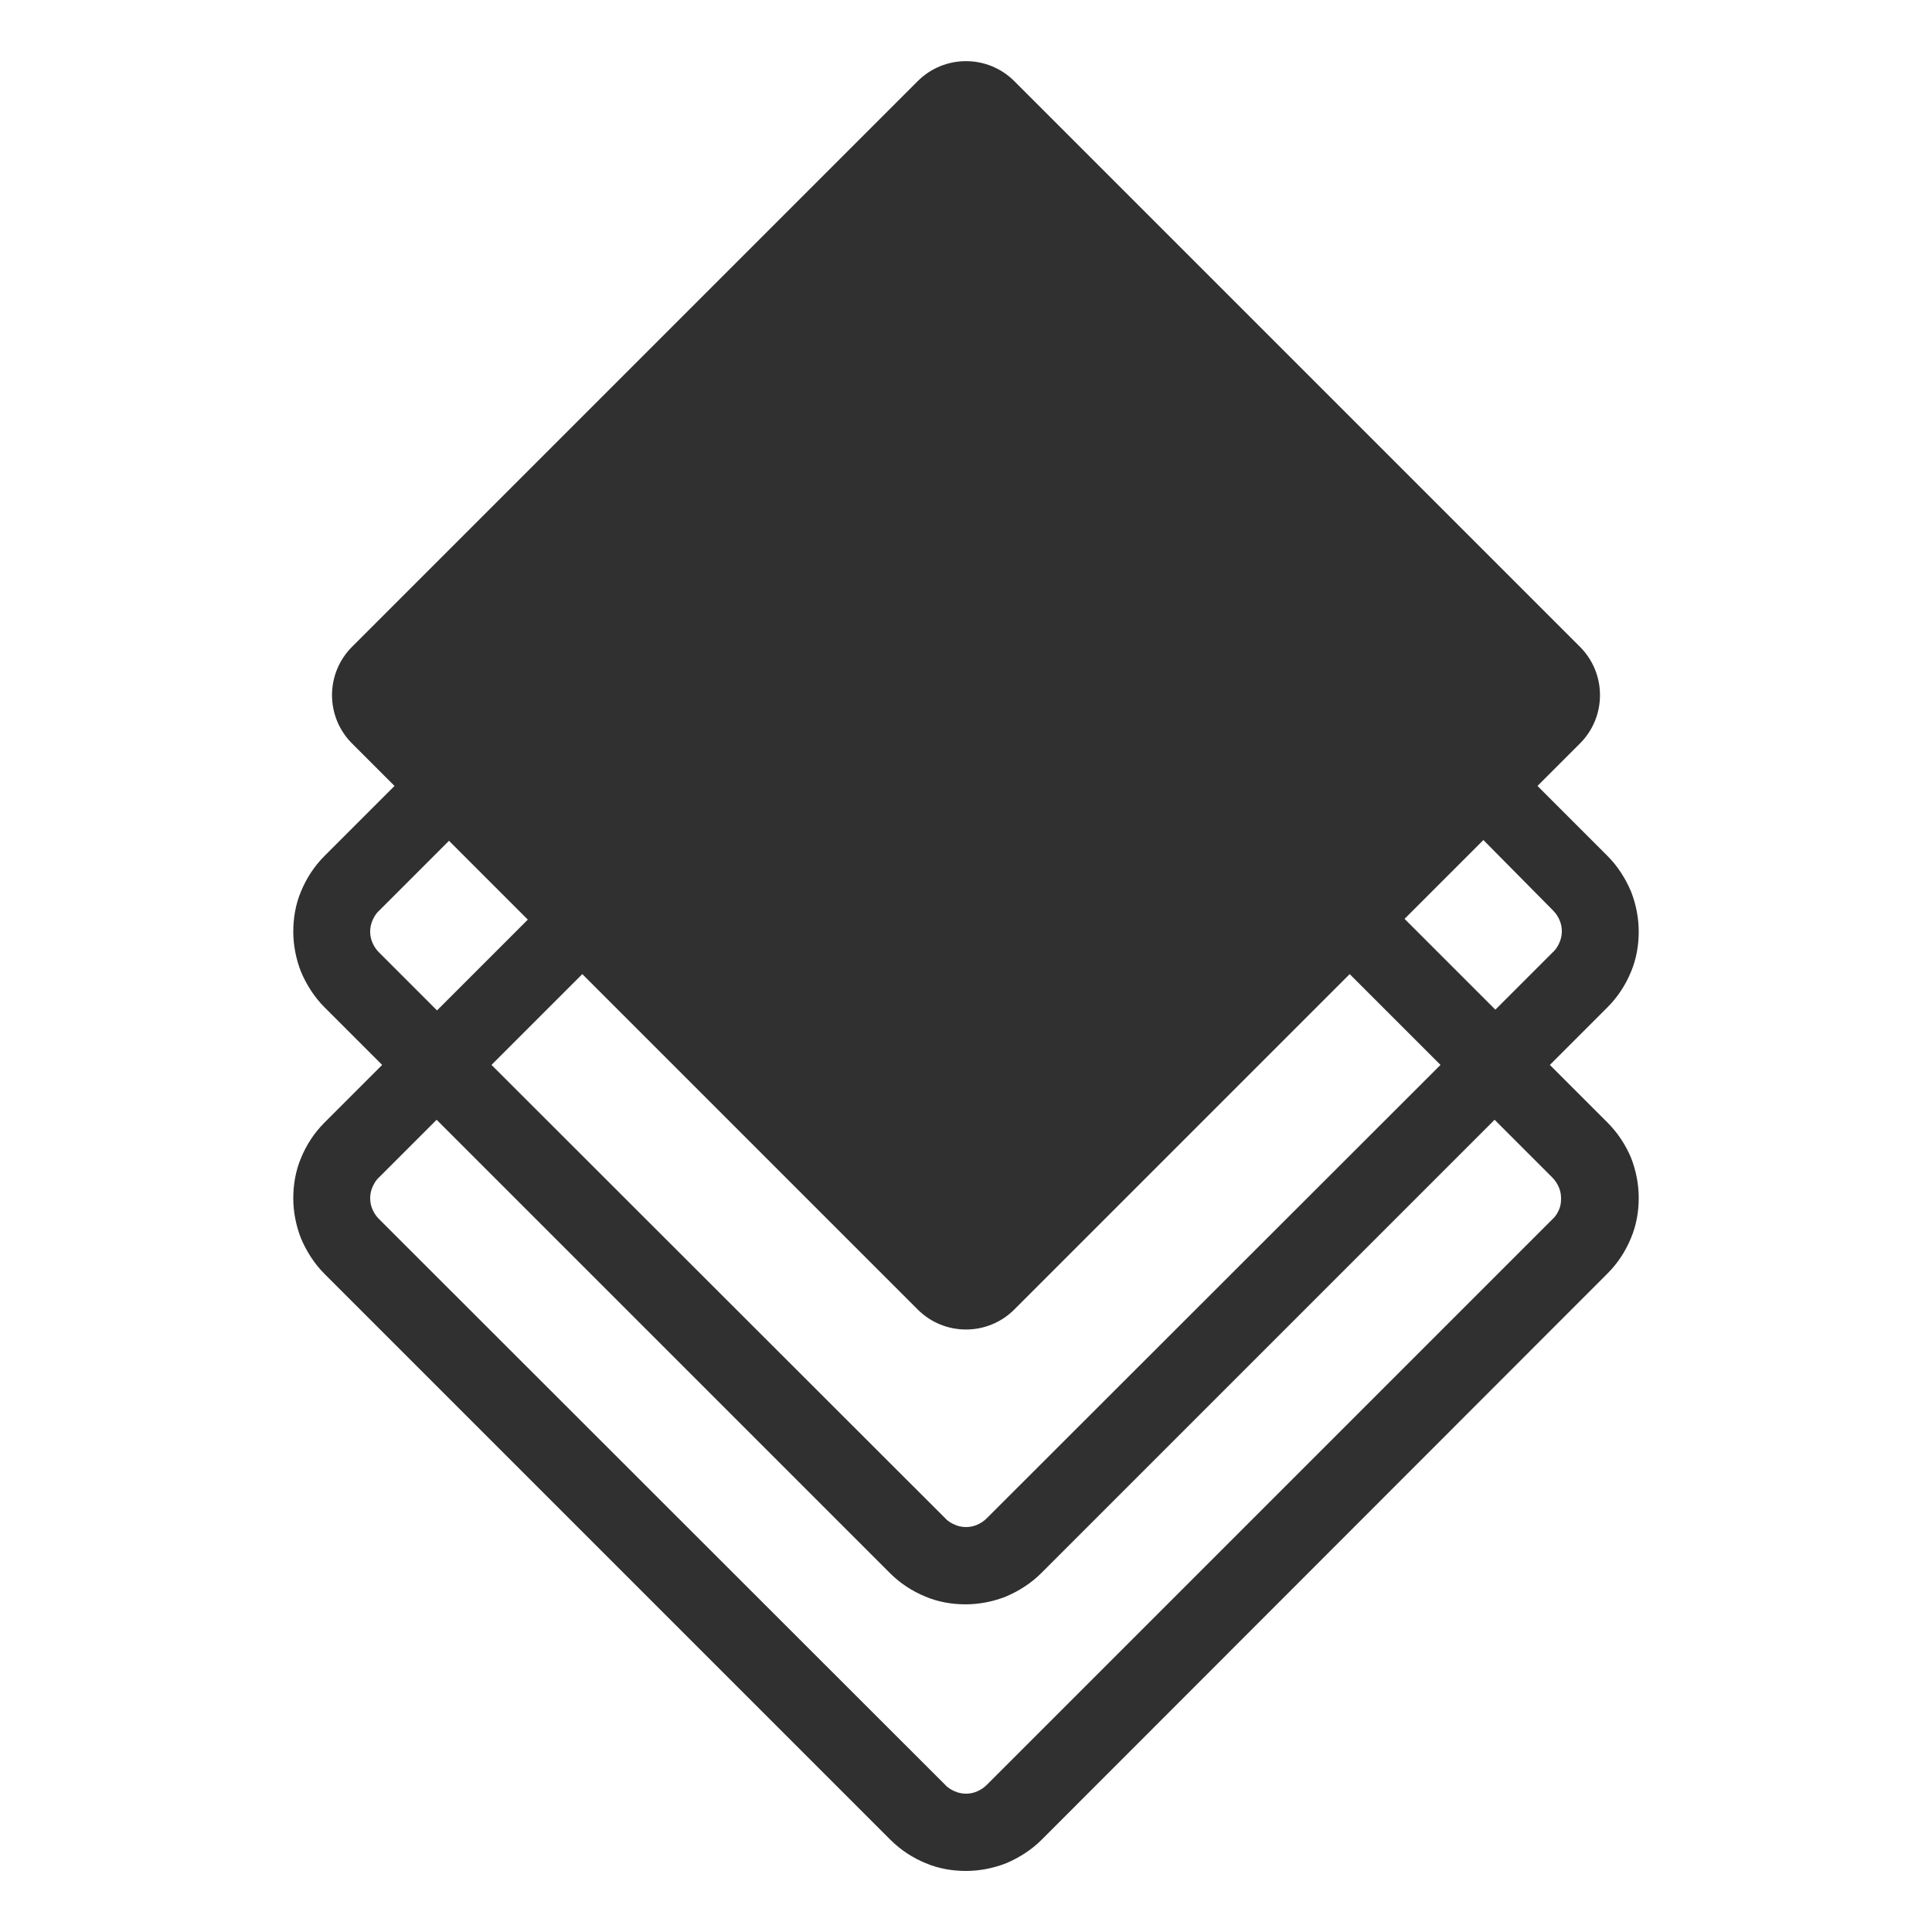
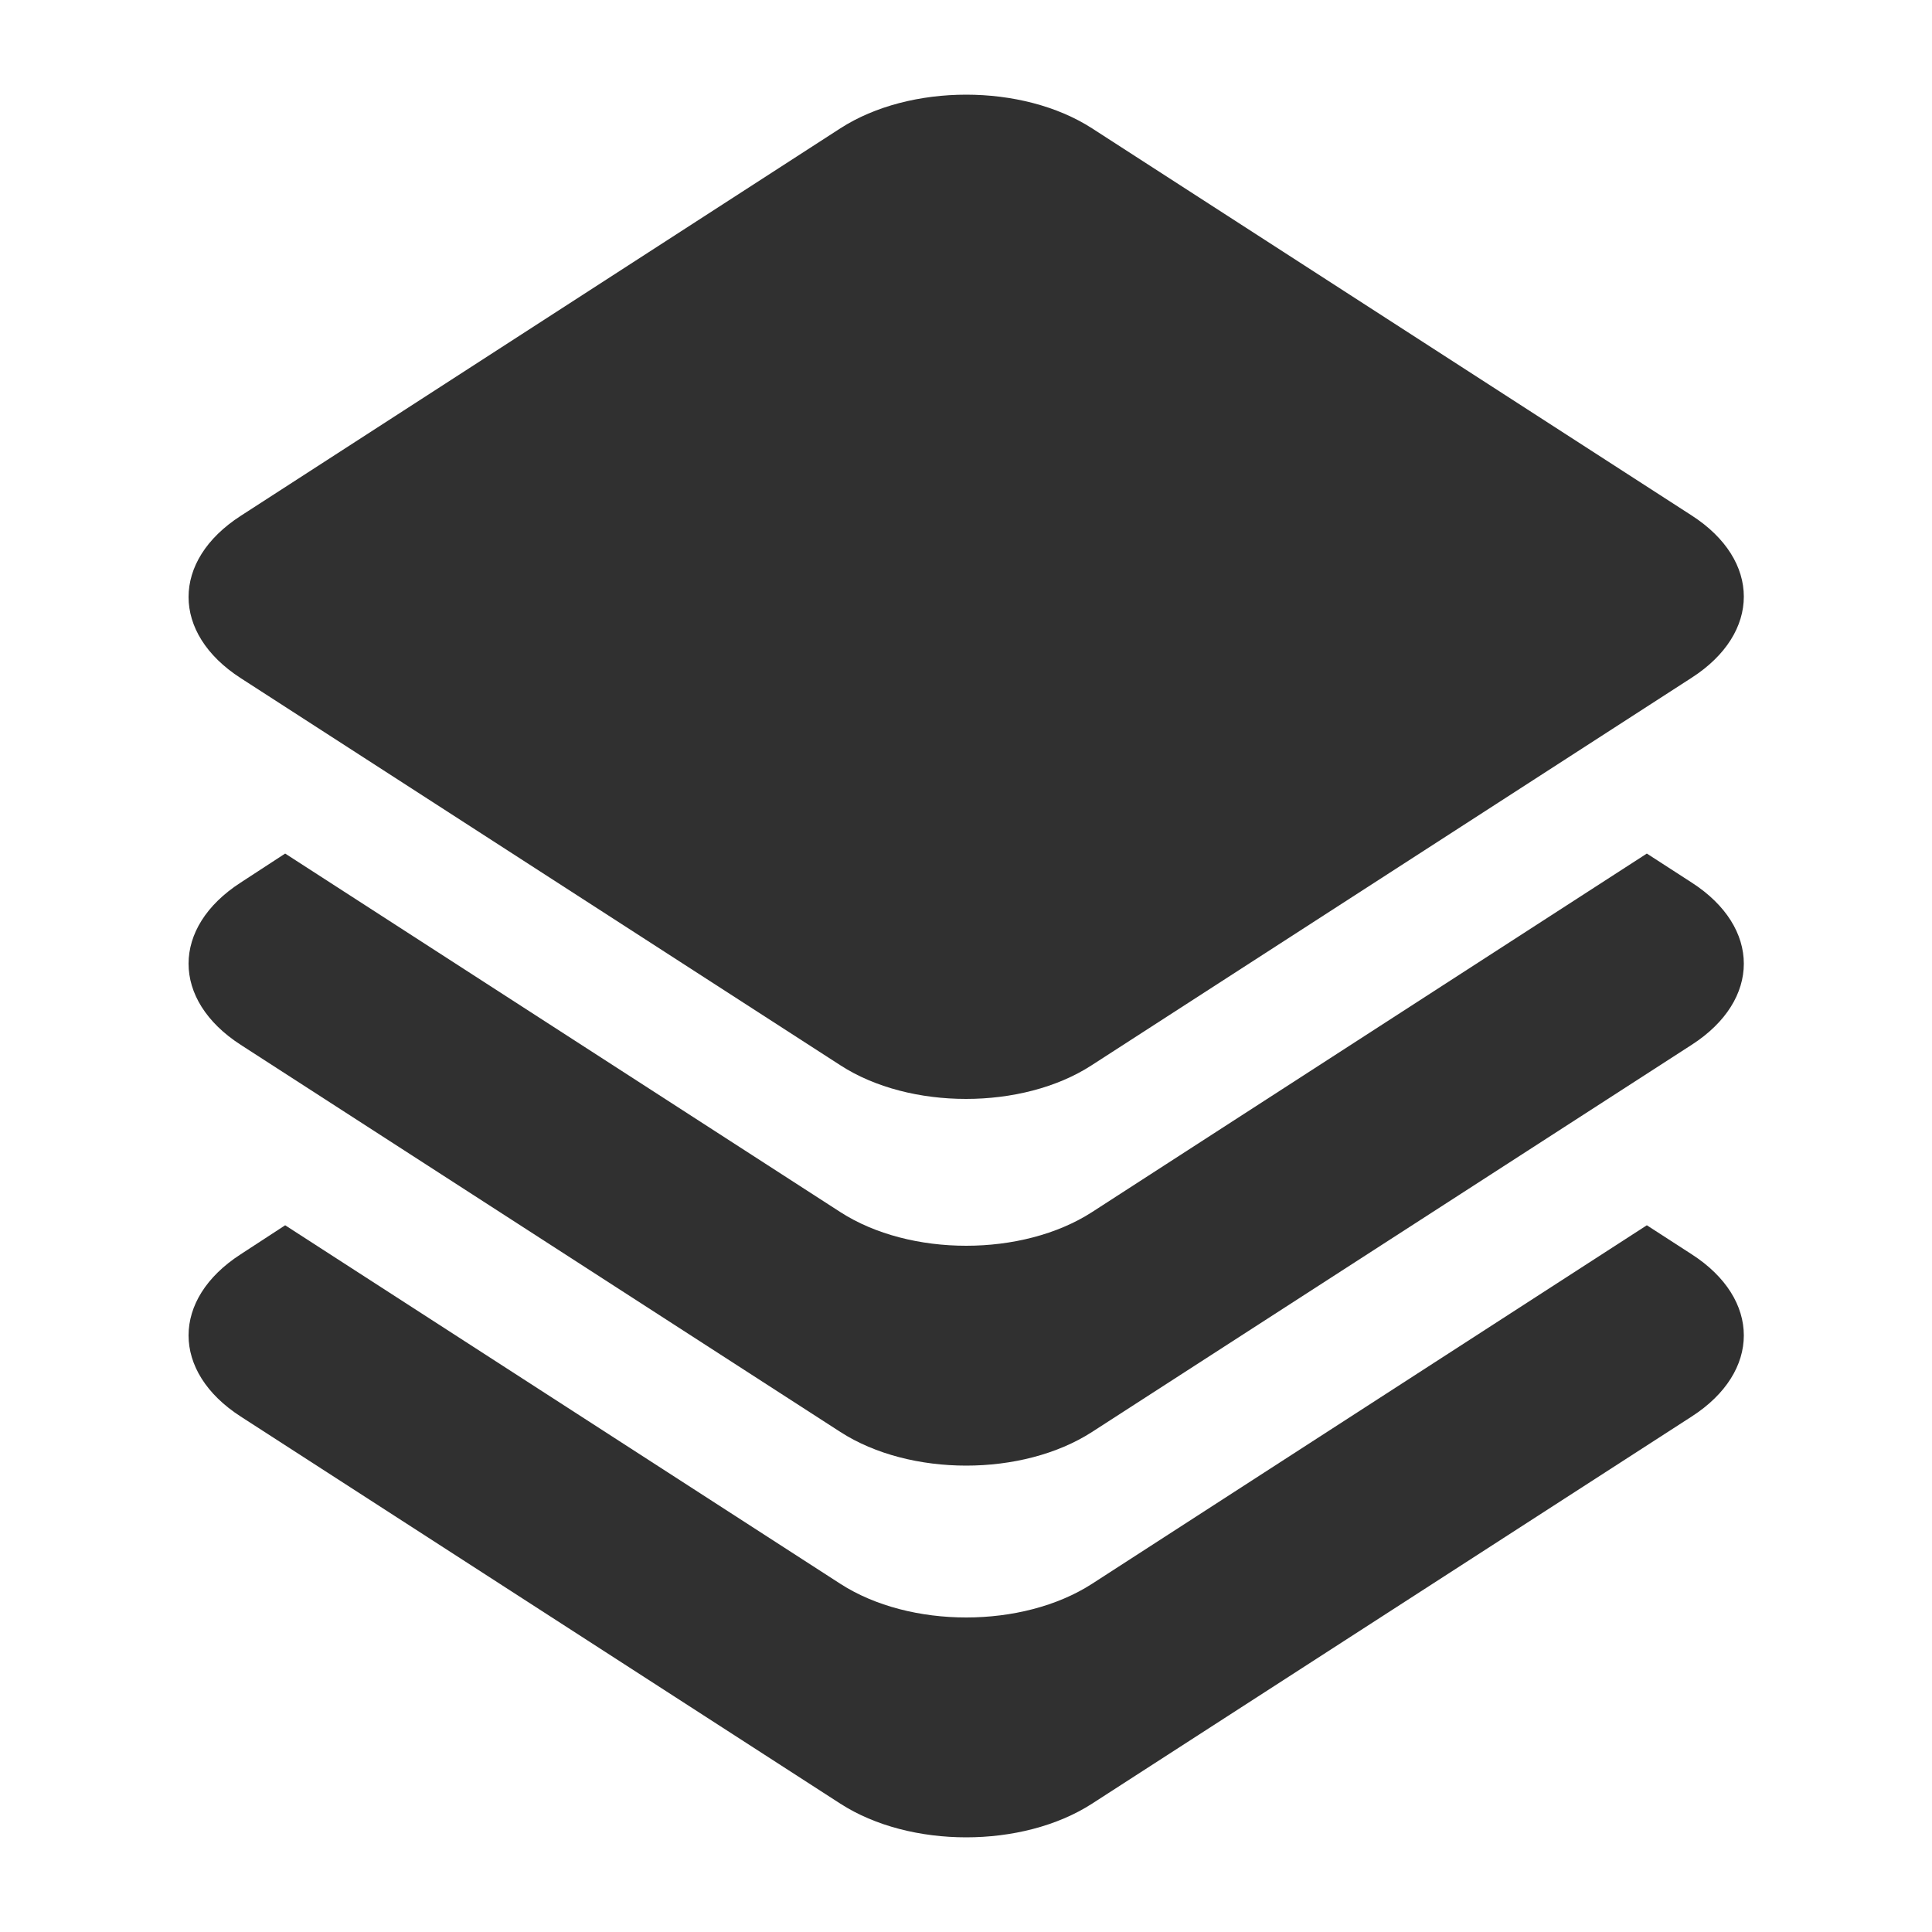
<svg xmlns="http://www.w3.org/2000/svg" version="1.1" id="Layer_1" x="0px" y="0px" viewBox="0 0 500 500" style="enable-background:new 0 0 500 500;" xml:space="preserve">
  <style type="text/css">
- 	.st0{fill:none;}
- 	.st1{fill:#303030;}
+ 	.st0{fill:#303030;}
</style>
  <g>
-     <path class="st0" d="M231.9,422.8l-4.9-13.3h-42.6c-4.4,0-8.3,2.5-10.2,6.5l-21,44.4c-0.8,1.6-1.1,3.2-1.1,4.8   c0,2.2,0.7,4.4,1.9,6.2c1.2,1.8,2.9,3.3,4.9,4.2c1.4,0.6,2.9,0.9,4.5,0.9h166.8c1.7,0,3.2-0.3,4.5-0.9c1.4-0.6,2.6-1.4,3.6-2.5   c2-2.1,3.2-4.9,3.2-7.9c0-1.5-0.3-3.1-1-4.6l0,0l-19.8-44.4l0,0c-1.8-4.1-5.9-6.7-10.3-6.7h-37.6l-4.9,13.3H231.9z" />
+     <g>
+       <path class="st0" d="M426.2,220.9l-143.6,92.8c-18,11.6-47.1,11.6-65.1,0L73.8,220.9l-11.5,7.5c-18,11.6-18,30.4,0,42l155.2,100.2    c18,11.6,47.1,11.6,65.1,0l155.2-100.2c18-11.6,18-30.4,0-42L426.2,220.9z" />
+     </g>
+     <g>
+       <path class="st0" d="M426.2,317.1l-143.6,92.8c-18,11.6-47.1,11.6-65.1,0L73.8,317.1l-11.5,7.5c-18,11.6-18,30.4,0,42l155.2,100.2    c18,11.6,47.1,11.6,65.1,0l155.2-100.2c18-11.6,18-30.4,0-42L426.2,317.1z" />
+     </g>
+     <path class="st0" d="M217.5,275.7L62.3,175.5c-18-11.6-18-30.4,0-42L217.5,33.2c18-11.6,47.1-11.6,65.1,0l155.2,100.2   c18,11.6,18,30.4,0,42L282.5,275.7C264.6,287.3,235.4,287.3,217.5,275.7z" />
  </g>
-   <path class="st1" d="M416,290.5l-14.9-14.9l14.9-14.9c2.7-2.7,4.7-5.8,6.1-9.2c1.4-3.3,2-6.9,2-10.4s-0.7-7.1-2-10.4  c-1.4-3.3-3.4-6.5-6.1-9.2l-18.1-18.1l11-11c6.9-6.9,6.9-18.1,0-25L262.5,21c-6.9-6.9-18.1-6.9-25,0L91.1,167.4  c-6.9,6.9-6.9,18.1,0,25l11,11L84,221.5c-2.7,2.7-4.7,5.8-6.1,9.2c-1.4,3.3-2,6.9-2,10.4s0.7,7.1,2,10.4c1.4,3.3,3.4,6.5,6.1,9.2  l14.9,14.9L84,290.5c-2.7,2.7-4.7,5.8-6.1,9.2c-1.4,3.3-2,6.9-2,10.4s0.7,7.1,2,10.4c1.4,3.3,3.4,6.5,6.1,9.2l146.4,146.4v0  c2.7,2.7,5.8,4.7,9.2,6.1c3.3,1.4,6.9,2,10.4,2s7.1-0.7,10.4-2c3.3-1.4,6.5-3.4,9.2-6.1L416,329.6c2.7-2.7,4.7-5.8,6.1-9.2  c1.4-3.3,2-6.9,2-10.4s-0.7-7.1-2-10.4C420.7,296.3,418.7,293.2,416,290.5z M401.9,235.6c0.8,0.8,1.3,1.6,1.7,2.5  c0.4,0.9,0.6,1.9,0.6,2.9s-0.2,2-0.6,2.9c-0.4,0.9-0.9,1.8-1.7,2.5l-14.9,14.9l-23.5-23.5l20.4-20.4L401.9,235.6z M255.4,392.9  c-0.8,0.8-1.6,1.3-2.5,1.7c-0.9,0.4-1.9,0.6-2.9,0.6s-2-0.2-2.9-0.6c-0.9-0.4-1.8-0.9-2.5-1.7l0,0L127.2,275.6l23.5-23.5l86.8,86.8  c6.9,6.9,18.1,6.9,25,0l86.8-86.8l23.5,23.5L255.4,392.9L255.4,392.9z M98.1,246.5c-0.8-0.8-1.3-1.6-1.7-2.5  c-0.4-0.9-0.6-1.9-0.6-2.9s0.2-2,0.6-2.9c0.4-0.9,0.9-1.8,1.7-2.5l18.1-18.1l20.4,20.4l-23.5,23.5L98.1,246.5z M403.5,313  c-0.4,0.9-0.9,1.8-1.7,2.5L255.4,461.9c-0.8,0.8-1.6,1.3-2.5,1.7c-0.9,0.4-1.9,0.6-2.9,0.6s-2-0.2-2.9-0.6c-0.9-0.4-1.8-0.9-2.5-1.7  l0,0L98.1,315.5c-0.8-0.8-1.3-1.6-1.7-2.5c-0.4-0.9-0.6-1.9-0.6-2.9s0.2-2,0.6-2.9c0.4-0.9,0.9-1.8,1.7-2.5l14.9-14.9l117.3,117.3  l7.1-7.1l-7.1,7.1c2.7,2.7,5.8,4.7,9.2,6.1c3.3,1.4,6.9,2,10.4,2s7.1-0.7,10.4-2c3.3-1.4,6.5-3.4,9.2-6.1l117.3-117.3l14.9,14.9  c0.8,0.8,1.3,1.6,1.7,2.5c0.4,0.9,0.6,1.9,0.6,2.9S403.9,312.1,403.5,313z" />
</svg>
